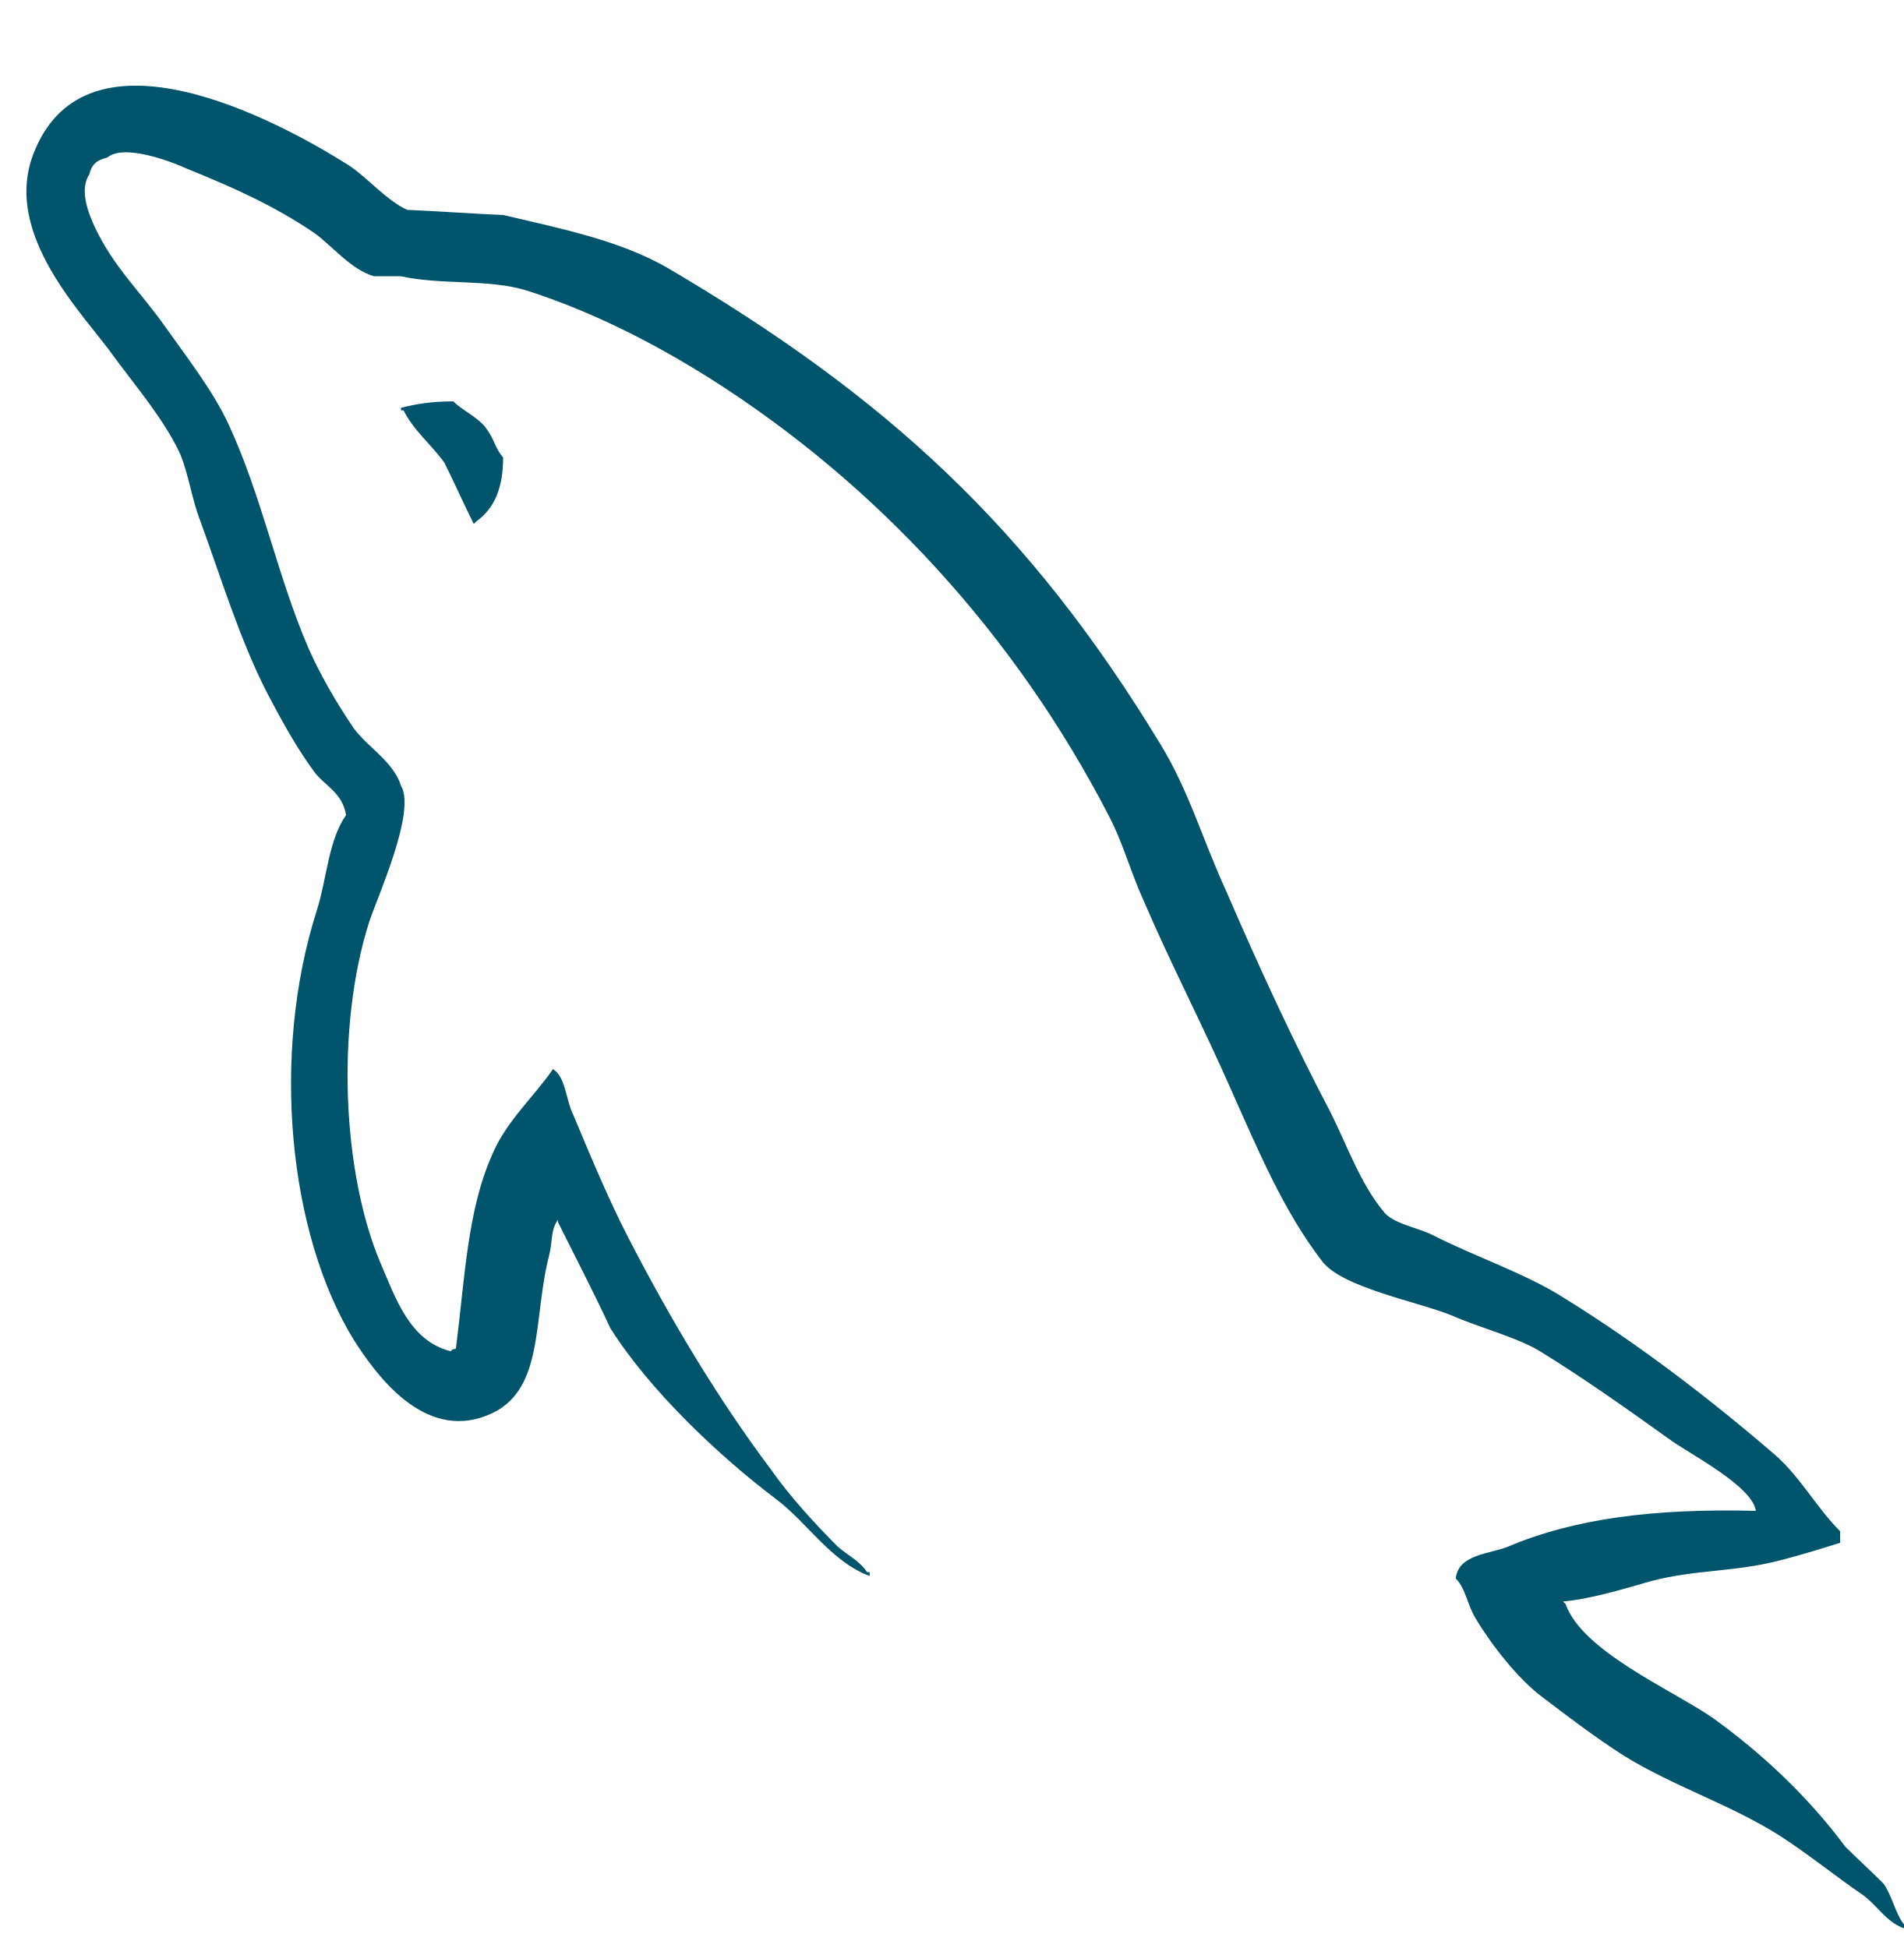
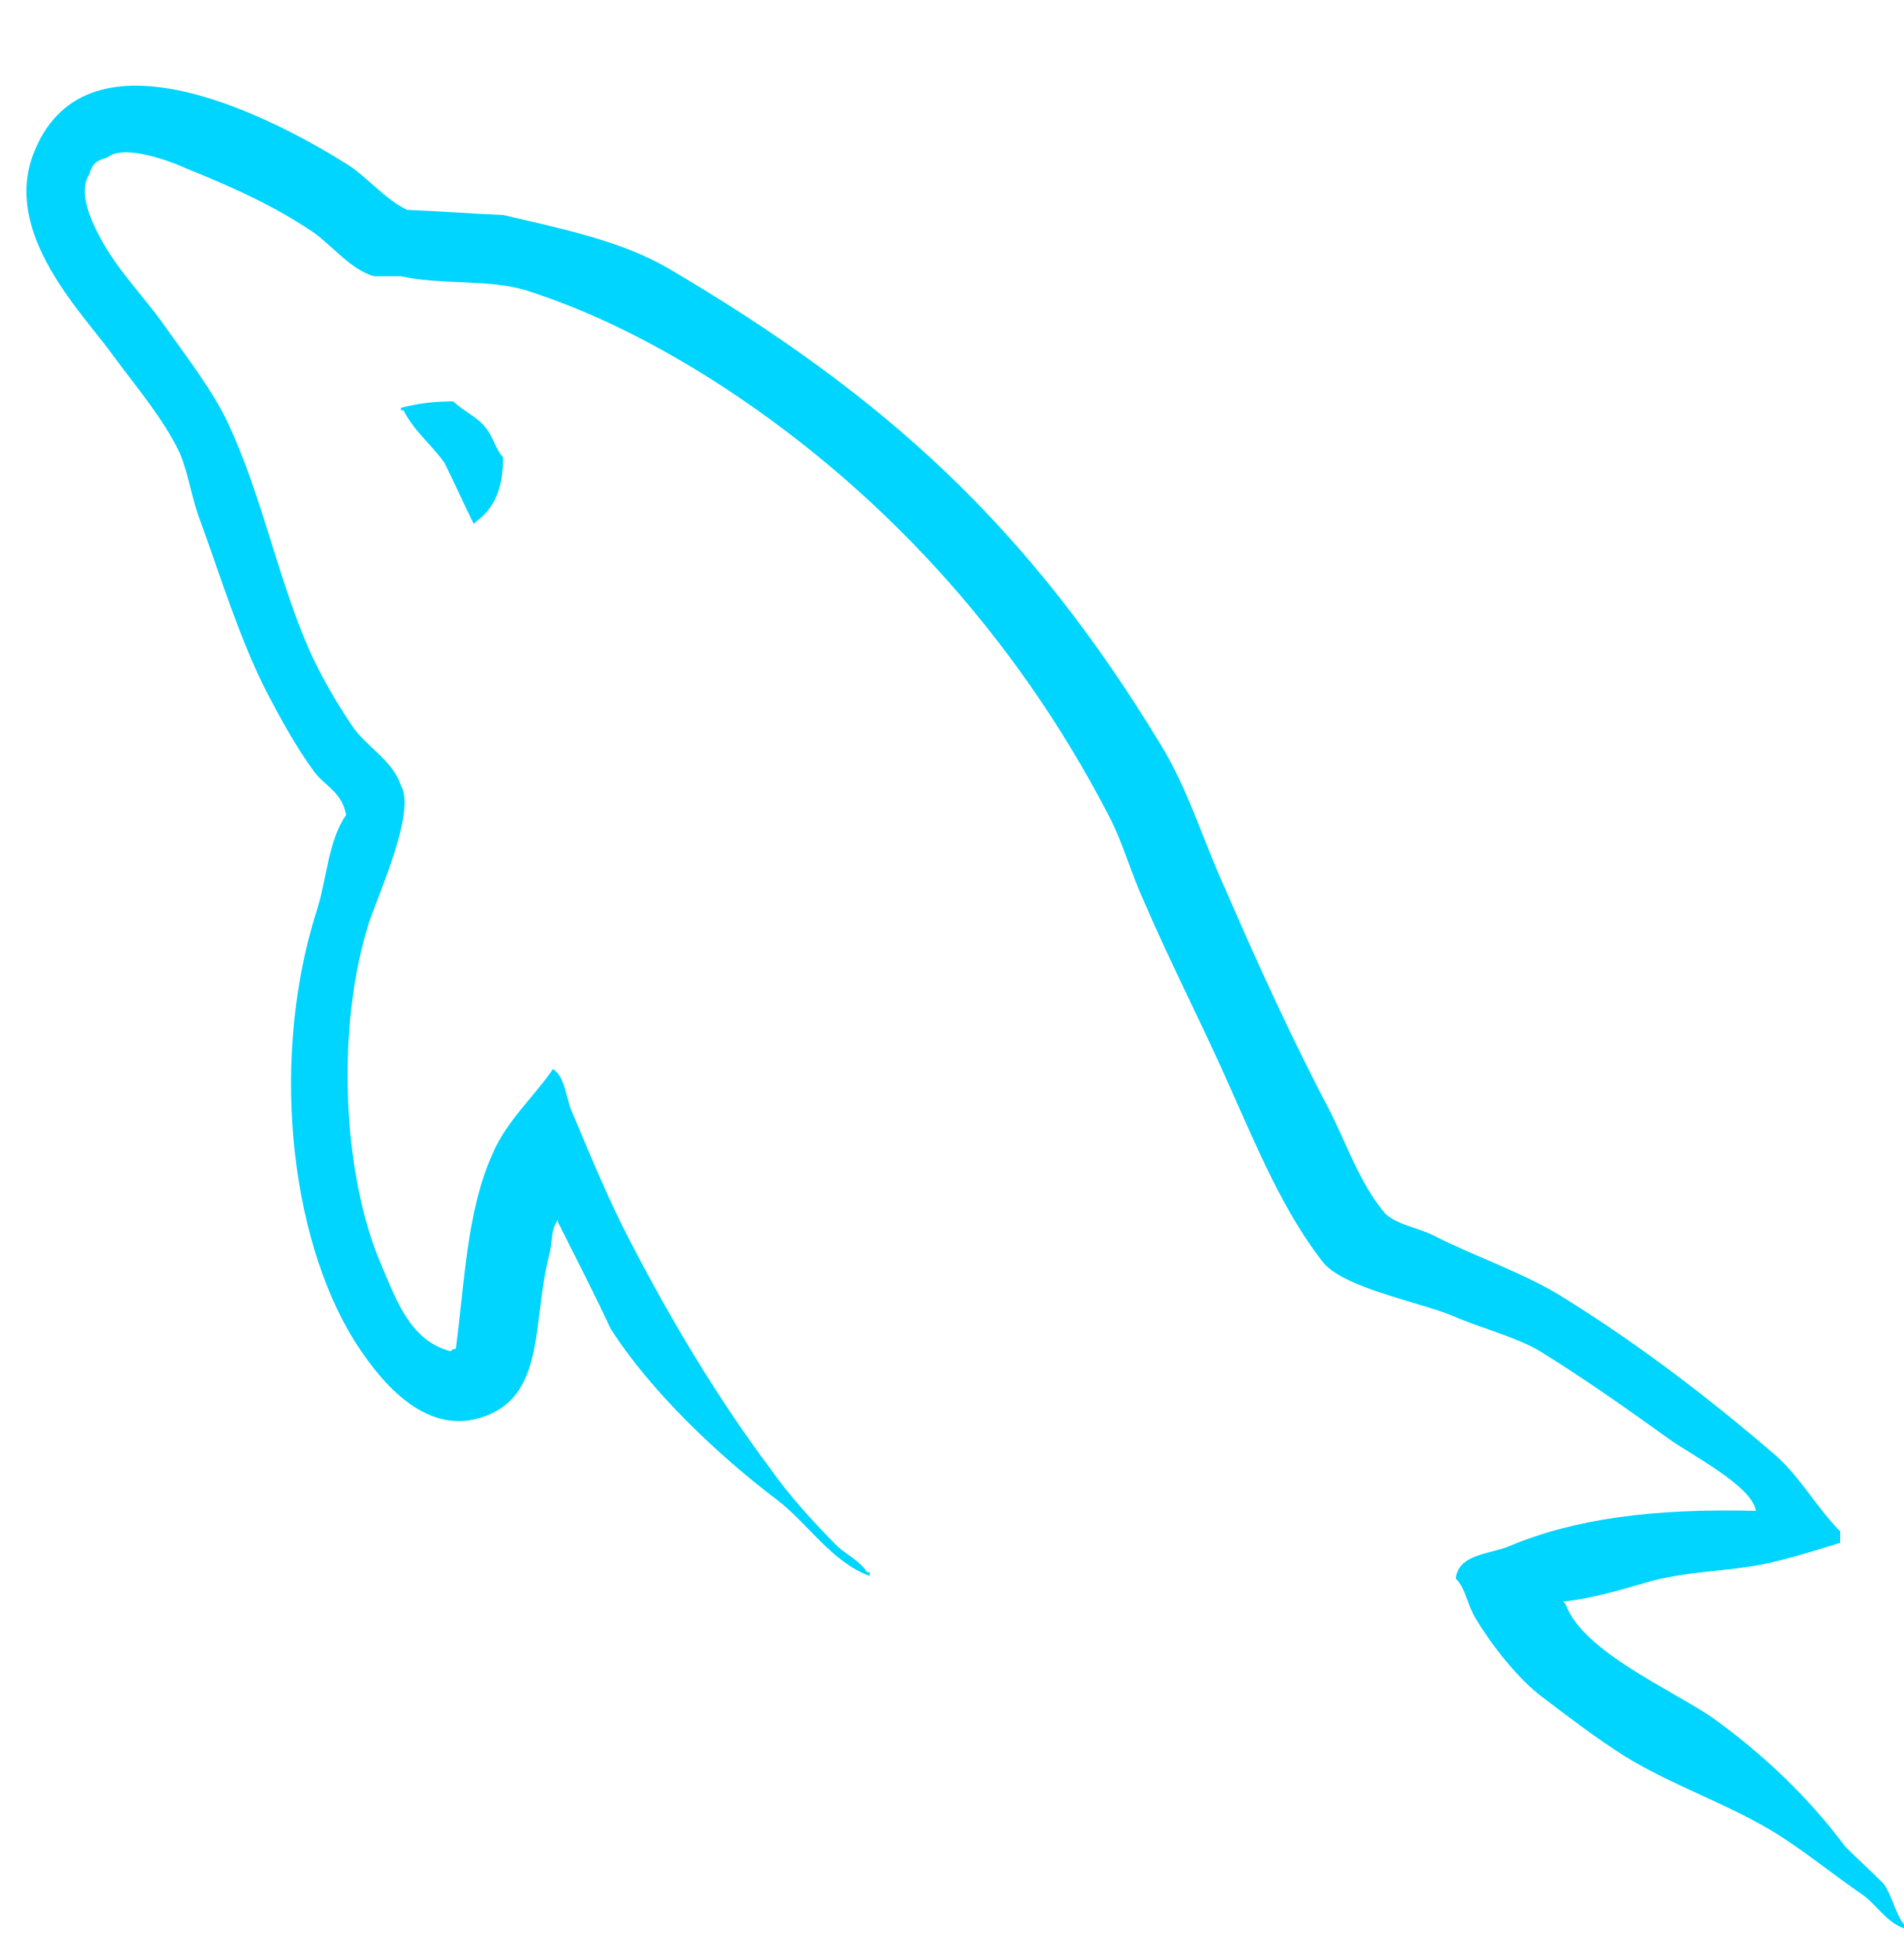
<svg xmlns="http://www.w3.org/2000/svg" height="2500" preserveAspectRatio="xMidYMid" viewBox="-3.576 -8.996 259.406 260.1" width="2443">
-   <g fill="#00546b">
-     <path d="m235.648 194.212c-13.918-.347-24.705 1.045-33.752 4.872-2.61 1.043-6.786 1.044-7.134 4.35 1.392 1.392 1.566 3.654 2.784 5.567 2.09 3.479 5.741 8.177 9.047 10.614 3.653 2.783 7.308 5.566 11.134 8.002 6.786 4.176 14.442 6.611 21.053 10.787 3.829 2.434 7.654 5.568 11.482 8.177 1.914 1.39 3.131 3.654 5.568 4.523v-.521c-1.219-1.567-1.567-3.828-2.784-5.568-1.738-1.74-3.48-3.306-5.22-5.046-5.045-6.784-11.308-12.7-18.093-17.571-5.567-3.828-17.747-9.047-20.008-15.485 0 0-.175-.173-.348-.347 3.827-.348 8.35-1.74 12.005-2.784 5.915-1.567 11.308-1.218 17.398-2.784 2.783-.696 5.567-1.566 8.35-2.436v-1.565c-3.13-3.132-5.392-7.307-8.698-10.265-8.873-7.657-18.617-15.137-28.707-21.4-5.394-3.48-12.354-5.742-18.095-8.699-2.086-1.045-5.567-1.566-6.784-3.306-3.133-3.827-4.873-8.872-7.134-13.396-5.044-9.57-9.917-20.182-14.267-30.272-3.13-6.786-5.044-13.572-8.872-19.834-17.92-29.577-37.406-47.497-67.33-65.07-6.438-3.653-14.093-5.219-22.27-7.132-4.348-.175-8.699-.522-13.048-.697-2.784-1.218-5.568-4.523-8.004-6.089-9.915-6.264-35.492-19.833-42.799-1.913-4.698 11.308 6.96 22.442 10.96 28.185 2.96 4.001 6.786 8.524 8.874 13.048 1.218 2.956 1.565 6.09 2.783 9.221 2.785 7.653 5.393 16.18 9.048 23.314 1.914 3.653 4.001 7.48 6.437 10.786 1.392 1.913 3.827 2.784 4.35 5.915-2.435 3.48-2.61 8.7-4.003 13.049-6.263 19.66-3.826 44.017 5.046 58.457 2.783 4.348 9.395 13.92 18.268 10.265 7.83-3.131 6.09-13.048 8.35-21.747.524-2.09.176-3.48 1.219-4.872v.349c2.436 4.87 4.871 9.569 7.133 14.44 5.394 8.524 14.788 17.398 22.617 23.314 4.177 3.13 7.482 8.524 12.702 10.438v-.523h-.349c-1.044-1.566-2.61-2.261-4.001-3.48-3.131-3.13-6.612-6.958-9.047-10.438-7.306-9.744-13.745-20.53-19.486-31.665-2.783-5.392-5.22-11.308-7.481-16.701-1.045-2.09-1.045-5.22-2.784-6.263-2.61 3.827-6.437 7.133-8.351 11.83-3.304 7.481-3.653 16.702-4.871 26.27-.696.176-.349 0-.697.35-5.566-1.394-7.48-7.134-9.569-12.006-5.22-12.352-6.09-32.186-1.565-46.452 1.218-3.654 6.438-15.136 4.35-18.616-1.044-3.306-4.525-5.22-6.438-7.829-2.261-3.306-4.698-7.48-6.263-11.135-4.176-9.743-6.264-20.53-10.787-30.273-2.088-4.524-5.74-9.22-8.699-13.396-3.305-4.697-6.959-8.004-9.569-13.571-.869-1.913-2.088-5.045-.696-7.133.348-1.392 1.043-1.913 2.436-2.261 2.262-1.915 8.7.521 10.96 1.565 6.438 2.608 11.831 5.046 17.225 8.699 2.435 1.74 5.045 5.046 8.176 5.916h3.654c5.568 1.217 11.83.348 17.05 1.913 9.222 2.957 17.572 7.307 25.054 12.005 22.792 14.44 41.58 34.97 54.282 59.501 2.088 4 2.957 7.656 4.871 11.83 3.655 8.526 8.178 17.225 11.83 25.576 3.654 8.176 7.133 16.528 12.353 23.314 2.61 3.652 13.048 5.567 17.746 7.481 3.48 1.565 8.874 2.958 12.005 4.871 5.915 3.652 11.83 7.83 17.398 11.83 2.784 2.088 11.482 6.438 12.005 9.917z" />
-     <path d="m58.186 43.022c-2.957 0-5.044.35-7.132.871v.348h.348c1.393 2.784 3.827 4.698 5.566 7.133 1.393 2.783 2.61 5.568 4.003 8.352.173-.175.347-.348.347-.348 2.437-1.741 3.654-4.524 3.654-8.7-1.044-1.217-1.218-2.435-2.088-3.653-1.043-1.741-3.306-2.61-4.698-4.003z" />
+   <g fill="#0064ff">
+     <path d="m235.648 194.212c-13.918-.347-24.705 1.045-33.752 4.872-2.61 1.043-6.786 1.044-7.134 4.35 1.392 1.392 1.566 3.654 2.784 5.567 2.09 3.479 5.741 8.177 9.047 10.614 3.653 2.783 7.308 5.566 11.134 8.002 6.786 4.176 14.442 6.611 21.053 10.787 3.829 2.434 7.654 5.568 11.482 8.177 1.914 1.39 3.131 3.654 5.568 4.523v-.521c-1.219-1.567-1.567-3.828-2.784-5.568-1.738-1.74-3.48-3.306-5.22-5.046-5.045-6.784-11.308-12.7-18.093-17.571-5.567-3.828-17.747-9.047-20.008-15.485 0 0-.175-.173-.348-.347 3.827-.348 8.35-1.74 12.005-2.784 5.915-1.567 11.308-1.218 17.398-2.784 2.783-.696 5.567-1.566 8.35-2.436v-1.565c-3.13-3.132-5.392-7.307-8.698-10.265-8.873-7.657-18.617-15.137-28.707-21.4-5.394-3.48-12.354-5.742-18.095-8.699-2.086-1.045-5.567-1.566-6.784-3.306-3.133-3.827-4.873-8.872-7.134-13.396-5.044-9.57-9.917-20.182-14.267-30.272-3.13-6.786-5.044-13.572-8.872-19.834-17.92-29.577-37.406-47.497-67.33-65.07-6.438-3.653-14.093-5.219-22.27-7.132-4.348-.175-8.699-.522-13.048-.697-2.784-1.218-5.568-4.523-8.004-6.089-9.915-6.264-35.492-19.833-42.799-1.913-4.698 11.308 6.96 22.442 10.96 28.185 2.96 4.001 6.786 8.524 8.874 13.048 1.218 2.956 1.565 6.09 2.783 9.221 2.785 7.653 5.393 16.18 9.048 23.314 1.914 3.653 4.001 7.48 6.437 10.786 1.392 1.913 3.827 2.784 4.35 5.915-2.435 3.48-2.61 8.7-4.003 13.049-6.263 19.66-3.826 44.017 5.046 58.457 2.783 4.348 9.395 13.92 18.268 10.265 7.83-3.131 6.09-13.048 8.35-21.747.524-2.09.176-3.48 1.219-4.872v.349c2.436 4.87 4.871 9.569 7.133 14.44 5.394 8.524 14.788 17.398 22.617 23.314 4.177 3.13 7.482 8.524 12.702 10.438v-.523h-.349c-1.044-1.566-2.61-2.261-4.001-3.48-3.131-3.13-6.612-6.958-9.047-10.438-7.306-9.744-13.745-20.53-19.486-31.665-2.783-5.392-5.22-11.308-7.481-16.701-1.045-2.09-1.045-5.22-2.784-6.263-2.61 3.827-6.437 7.133-8.351 11.83-3.304 7.481-3.653 16.702-4.871 26.27-.696.176-.349 0-.697.35-5.566-1.394-7.48-7.134-9.569-12.006-5.22-12.352-6.09-32.186-1.565-46.452 1.218-3.654 6.438-15.136 4.35-18.616-1.044-3.306-4.525-5.22-6.438-7.829-2.261-3.306-4.698-7.48-6.263-11.135-4.176-9.743-6.264-20.53-10.787-30.273-2.088-4.524-5.74-9.22-8.699-13.396-3.305-4.697-6.959-8.004-9.569-13.571-.869-1.913-2.088-5.045-.696-7.133.348-1.392 1.043-1.913 2.436-2.261 2.262-1.915 8.7.521 10.96 1.565 6.438 2.608 11.831 5.046 17.225 8.699 2.435 1.74 5.045 5.046 8.176 5.916h3.654c5.568 1.217 11.83.348 17.05 1.913 9.222 2.957 17.572 7.307 25.054 12.005 22.792 14.44 41.58 34.97 54.282 59.501 2.088 4 2.957 7.656 4.871 11.83 3.655 8.526 8.178 17.225 11.83 25.576 3.654 8.176 7.133 16.528 12.353 23.314 2.61 3.652 13.048 5.567 17.746 7.481 3.48 1.565 8.874 2.958 12.005 4.871 5.915 3.652 11.83 7.83 17.398 11.83 2.784 2.088 11.482 6.438 12.005 9.917z" fill="#00d5ff" />
+     <path d="m58.186 43.022c-2.957 0-5.044.35-7.132.871v.348h.348c1.393 2.784 3.827 4.698 5.566 7.133 1.393 2.783 2.61 5.568 4.003 8.352.173-.175.347-.348.347-.348 2.437-1.741 3.654-4.524 3.654-8.7-1.044-1.217-1.218-2.435-2.088-3.653-1.043-1.741-3.306-2.61-4.698-4.003z" fill="#00d5ff" />
  </g>
</svg>
